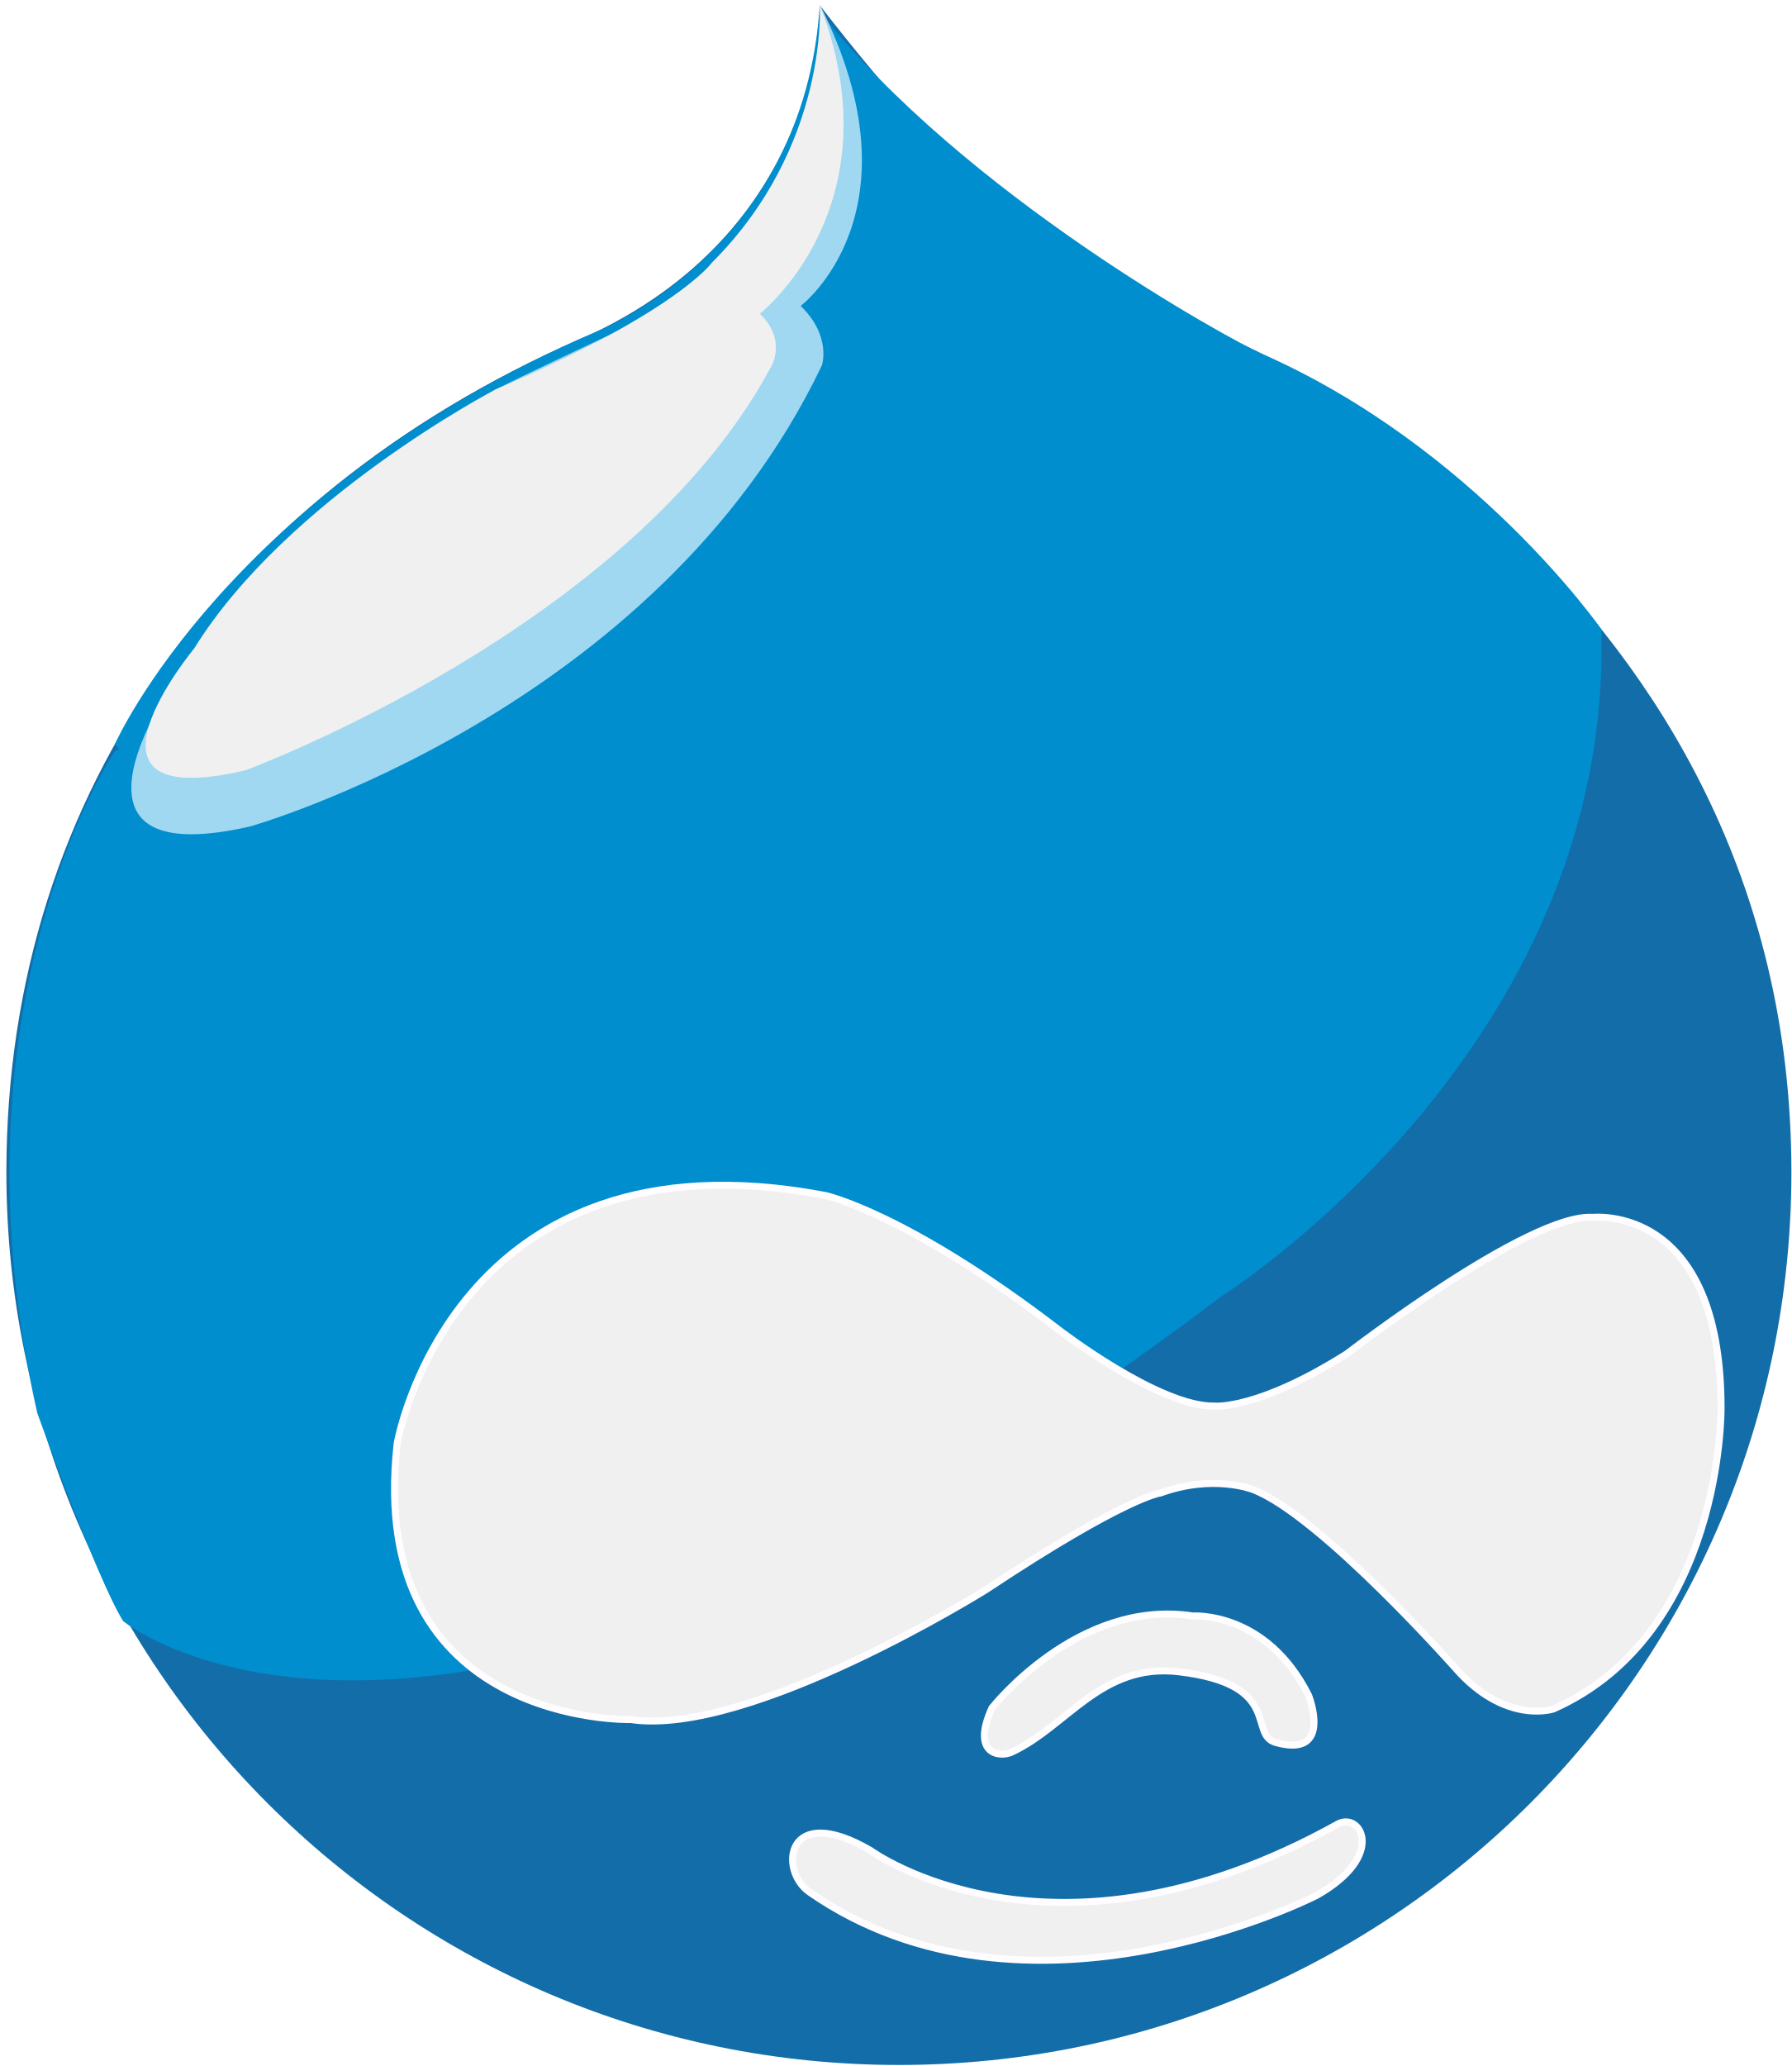
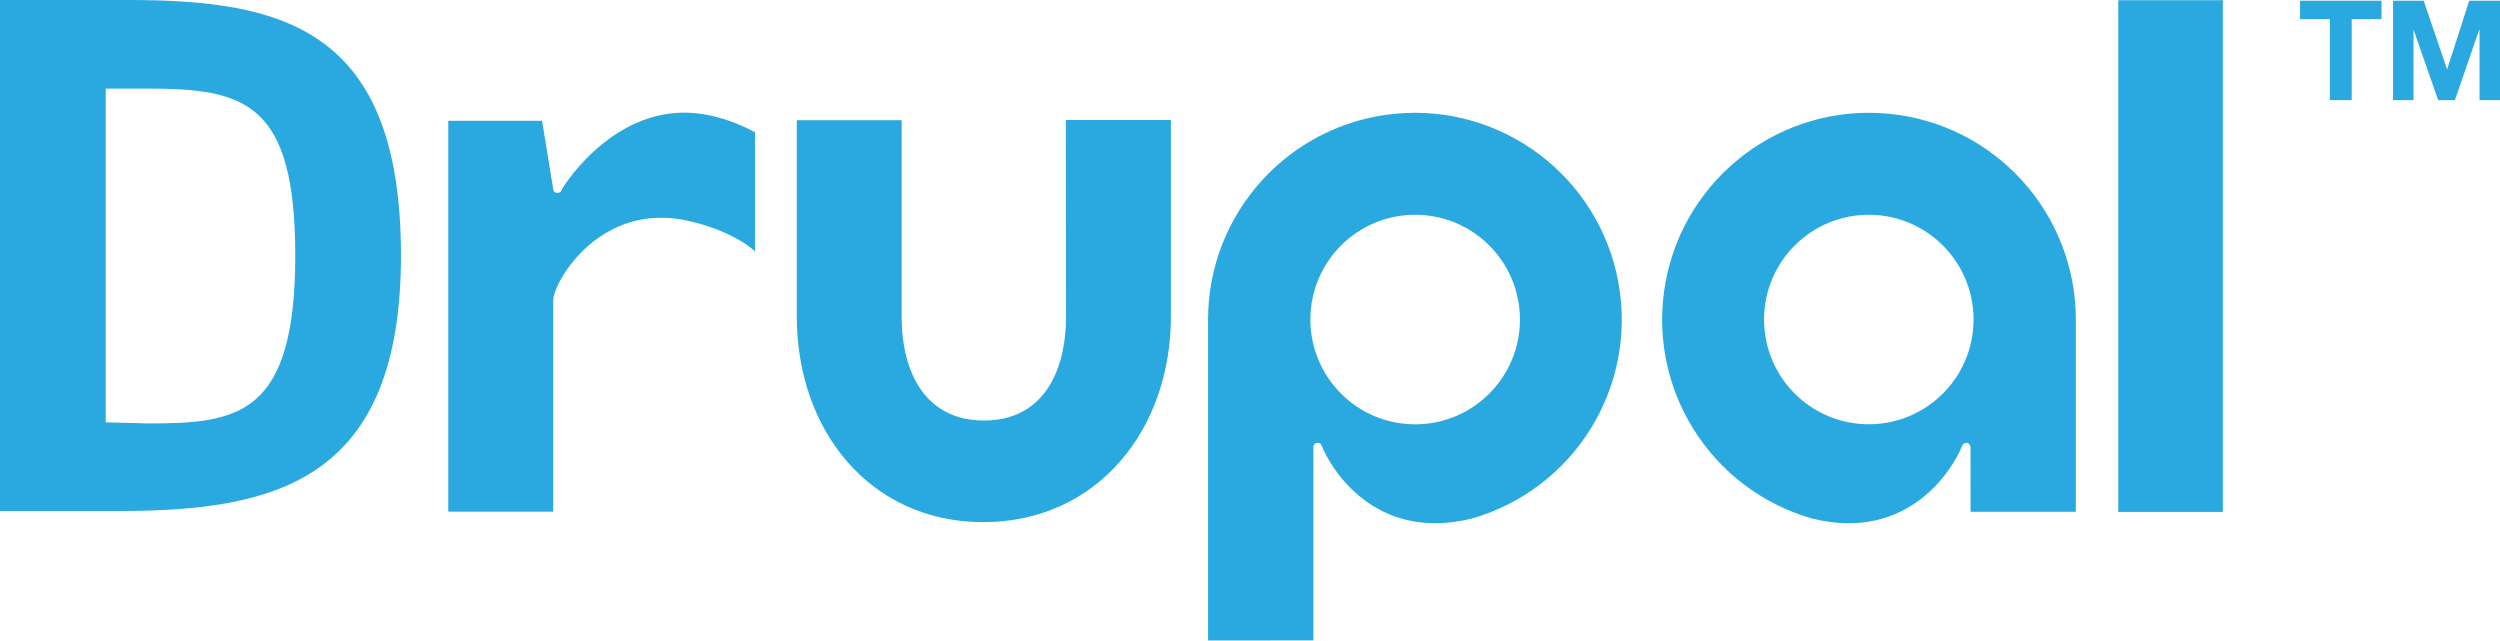
- <svg xmlns="http://www.w3.org/2000/svg" width="2169" height="2500" viewBox="0 0 256 295" preserveAspectRatio="xMinYMin meet">
-   <g fill="none">
-     <path d="M84.79 47.571C33.31 69.438.91 112.32.91 167.417c0 70.416 57.083 127.501 127.502 127.501 70.416 0 127.501-57.085 127.501-127.501 0-84.663-78.663-118.32-78.663-118.32s-17.182-7.135-26.789-13.54c0 0-12.137-7.417-33.292-34.724 0 0 .48 31.026-32.378 46.74" fill="#136DA9" />
-     <path d="M115.653 270.238c-4.478-3.112-3.413-13.022 8.722-5.942 0 0 25.84 18.977 66.751-3.792 3.181-1.77 7.08 4.475-3.034 10.2 0 0-41.34 21.152-72.439-.466z" fill="#F0F0F0" />
-     <path d="M115.653 270.238c-4.478-3.112-3.413-13.022 8.722-5.942 0 0 25.84 18.977 66.751-3.792 3.181-1.77 7.08 4.475-3.034 10.2 0 0-41.34 21.152-72.439-.466z" stroke="#FFFDFF" />
-     <path d="M168.37 238.76c15.045 1.762 9.872 8.996 13.908 10.112 8.216 2.277 4.677-6.7 4.677-6.7-6.07-12.136-16.562-11.377-16.562-11.377-16.434-2.529-28.697 13.148-28.697 13.148-3.035 6.699 1.21 7.044 2.78 6.321 7.965-3.667 12.81-12.805 23.894-11.504z" fill="#F0F0F0" />
-     <path d="M168.37 238.76c15.045 1.762 9.872 8.996 13.908 10.112 8.216 2.277 4.677-6.7 4.677-6.7-6.07-12.136-16.562-11.377-16.562-11.377-16.434-2.529-28.697 13.148-28.697 13.148-3.035 6.699 1.21 7.044 2.78 6.321 7.965-3.667 12.81-12.805 23.894-11.504z" stroke="#FFFDFF" />
-     <path d="M17.597 231.53s45.717 37.824 156.968-46.44c0 0 55.879-35.079 54.195-95.224 0 0-18.082-25.988-48.594-39.39-4.34-1.907-42.467-22.711-63.057-48.8 0 0-3.732 75.685-100.67 105.565 0 0-24.427 36.028-11.11 94.584 0 0 8.523 23.74 12.268 29.706" fill="#008ECE" />
-     <path d="M90.115 245.587s-37.927 1.01-33.375-39.445c0 0 7.922-45.512 61.187-35.398 0 0 11.633 2.528 33.377 19.216 0 0 14.349 11.062 22.25 10.854 0 0 6.131.587 18.88-7.482 0 0 25.999-20.063 35.088-19.468.226.015 18.345-1.981 18.345 27.222 0 0 .336 32.196-23.935 42.983 0 0-6.406 2.191-13.318-5.057 0 0-19.89-22.587-29.667-26.296 0 0-5.646-2.212-13.148.506 0 0-4.888.506-24.945 13.822 0 0-33.715 21.07-50.739 18.543z" fill="#F0F0F0" />
-     <path d="M90.115 245.587s-37.927 1.01-33.375-39.445c0 0 7.922-45.512 61.187-35.398 0 0 11.633 2.528 33.377 19.216 0 0 14.349 11.062 22.25 10.854 0 0 6.131.587 18.88-7.482 0 0 25.999-20.063 35.088-19.468.226.015 18.345-1.981 18.345 27.222 0 0 .336 32.196-23.935 42.983 0 0-6.406 2.191-13.318-5.057 0 0-19.89-22.587-29.667-26.296 0 0-5.646-2.212-13.148.506 0 0-4.888.506-24.945 13.822 0 0-33.715 21.07-50.739 18.543z" stroke="#FFFDFF" />
-     <path d="M110.174 100.454c24.555-35.171 6.935-99.79 6.935-99.79-2.167 35.06-31.747 46.63-31.747 46.63-52.964 22.86-68.923 58.935-68.923 58.935 11.35 16.095 41.48 69.065 93.735-5.775" fill="#008ECE" />
-     <path d="M117.109.664s3.178 29.5-12.835 39.107c0 0-25.681 11.954-33.52 15.873 0 0-32.979 19.905-43.85 38.614 0 0-23.262 31.128 8.85 23.769 0 0 58.07-16.394 81.67-65.867 0 0 1.389-4.171-3.037-8.47 0 0 17.701-13.358 2.722-43.026" fill="#A0D8F1" />
-     <path d="M117.109.664s1.324 20.144-15.398 36.834c0 0-5.022 7.077-30.957 18.146 0 0-29.69 15.48-43.001 36.948 0 0-19.727 23.796 7.323 17.416 0 0 54.809-20.199 74.892-57.29 0 0 2.717-3.898-1.418-7.914 0 0 19.663-15.357 8.559-44.14" fill="#F0F0F0" />
+ <svg xmlns="http://www.w3.org/2000/svg" viewBox="55.36 226.06 700.98 179.59" width="2500">
+   <g fill="#2aa9e0">
+     <path d="m383.67 259.71h-29.46l.05 55.12c0 16.11-6.91 29.14-23 29.14s-23.08-13-23.08-29.14v-55.07h-29.41v55.07c0 31.83 20.47 57.63 52.3 57.63s52.6-25.8 52.6-57.63zm265.64-33.59h29.32v143.49h-29.32zm50.96 5.29v-5.15h22.85v5.15h-8.36v22.72h-6.13v-22.72zm34.67-5.15 6.53 19.17h.07l6.17-19.17h8.63v27.87h-5.74v-19.75h-.08l-6.83 19.75h-4.69l-6.83-19.56h-.08v19.56h-5.74v-27.87zm-480.13 32.25c-25.27-5.83-41.21 19.27-41.87 20.62-.33.66-.34 1-1.46 1-.92 0-1-1-1-1l-3.13-19.2h-26.3v109.59h29.44v-59.32c0-4.85 13.06-28.09 38.35-22.11 12.79 3 18.21 8.45 18.21 8.45v-33.38a46.7 46.7 0 0 0 -12.24-4.65zm168.81 147.11v-54.2s.05-1.18 1.11-1.19 1.16.62 1.39 1.19c2.24 5.56 14.51 26.72 41.75 20.08a58 58 0 1 0 -73.78-55.85v90zm28.53-119.34a29.38 29.38 0 1 1 -29.37 29.37 29.37 29.37 0 0 1 29.37-29.37z" />
+     <path d="m607.9 369.57h29.51v-53.92a58 58 0 1 0 -73.78 55.85c27.24 6.64 39.51-14.52 41.75-20.08.23-.57.44-1.2 1.39-1.19s1.11 1.19 1.11 1.19m.85-35.77a29.37 29.37 0 1 1 -29.37-29.37 29.38 29.38 0 0 1 29.37 29.37zm-519.89 53.69h-33.48v-143.28h35.92c43.51 0 76.51 8 76.51 71.64 0 63.05-34.95 71.64-78.95 71.64zm8-118.44h-11.84v93.58l12.15.31c24.93 0 41-2.26 41-47.09-.01-42.98-14.15-46.8-41.32-46.8z" />
  </g>
</svg>
